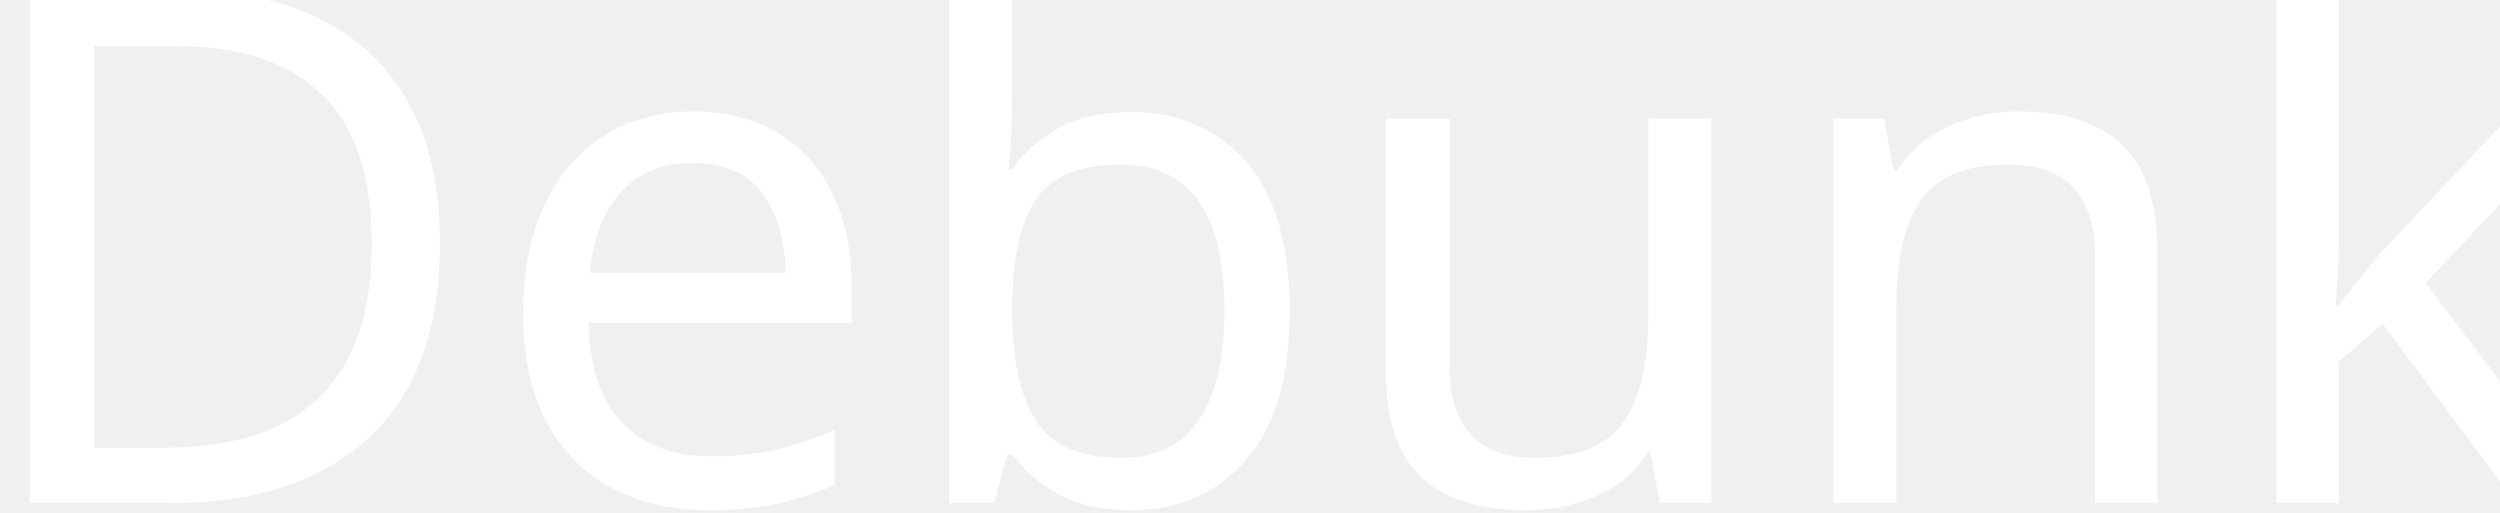
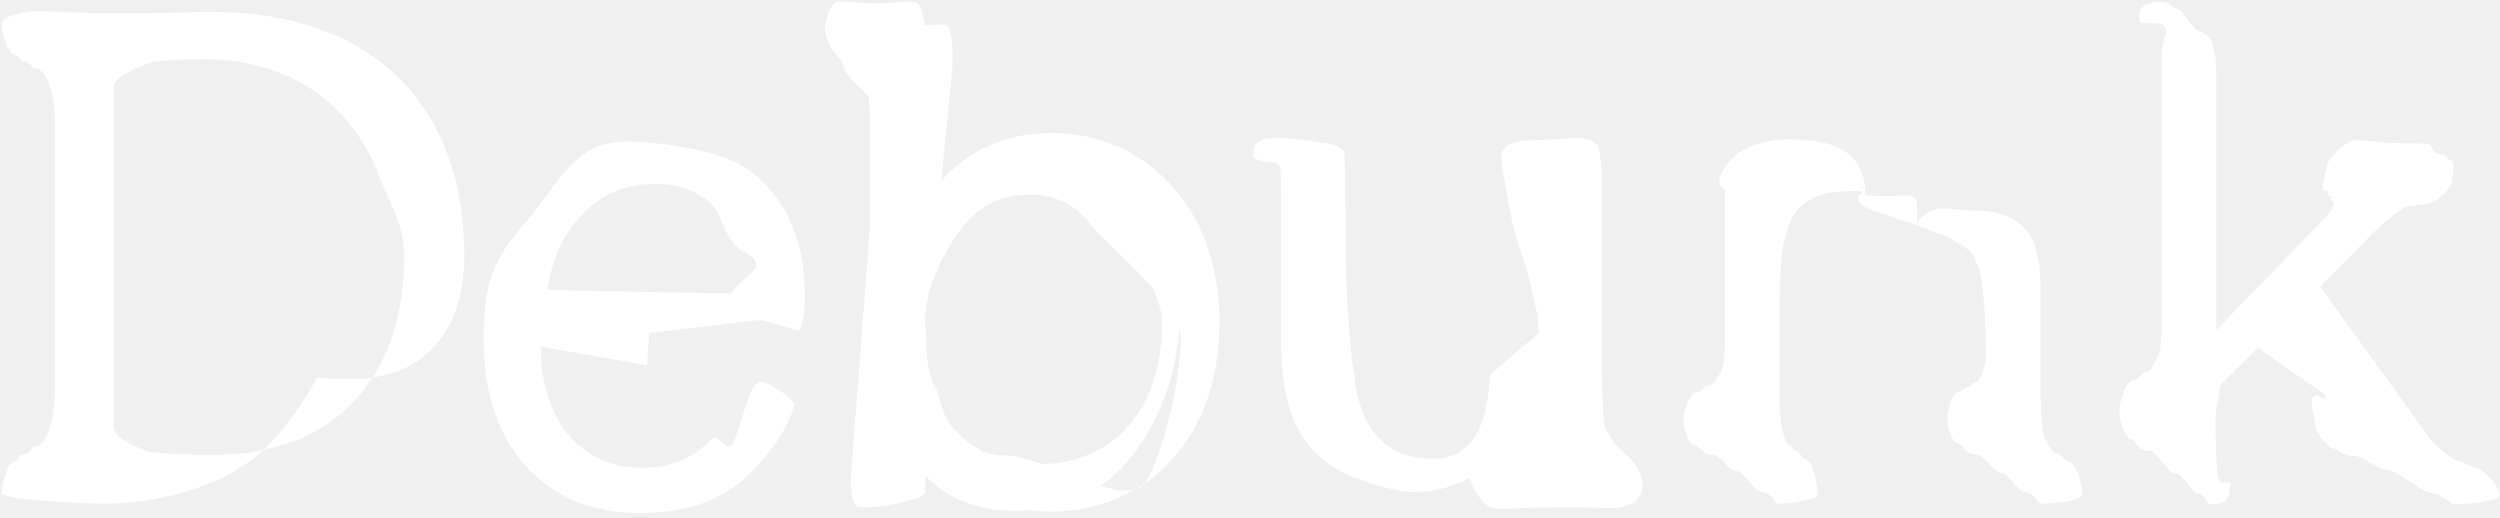
- <svg xmlns="http://www.w3.org/2000/svg" width="502px" height="103px" viewBox="0 0 502 103" version="1.1">
-   <g id="Page-1" stroke="none" stroke-width="1" fill="none" fill-rule="evenodd" font-family="Debunk-Regular, Debunk" font-size="144" font-weight="normal">
-     <g id="Artboard-Copy-2" transform="translate(-182, -2249)" fill="#FFFFFF">
-       <text id="flist-debunk">
-         <tspan x="174" y="2350">Debunk</tspan>
-       </text>
-     </g>
-   </g>
+ <svg xmlns="http://www.w3.org/2000/svg" height="104" viewBox="0 0 502 104" width="502">
+   <path d="m203.232 2350.144c5.04 0 10.512-.72 16.128-2.448 6.336-1.872 11.664-4.752 15.552-8.352 9.792-2.016 17.136-7.056 21.888-14.544 5.184-.72 9.36-2.88 12.384-6.192 4.032-4.32 6.048-10.512 6.048-18.288 0-28.224-16.128-46.224-44.064-48.672-2.88-.144-6.912-.432-11.952-.144-2.88.144-11.232.144-12.96.144h-6.48c-.288 0-.72-.144-.864-.144-.576 0-3.744 0-4.896-.144-1.152 0-4.176-.144-4.608-.144-2.16 0-7.056.864-7.056 2.736 0 1.44 1.152 6.048 2.736 6.048.432 0 1.008 1.44 1.872 1.296s1.584 1.44 2.016 1.44c2.88 0 4.032 6.768 4.032 9.792v55.872c0 3.168-1.152 10.224-4.032 10.224-.432 0-1.152 1.728-2.016 1.584s-1.44 1.296-1.728 1.296c-1.728 0-2.88 4.752-2.88 6.48 0 1.584 18.576 2.16 20.88 2.16zm21.168-9.792c-3.456 0-12.24-.288-13.104-.864-.864-.432-6.48-2.16-6.48-4.896v-67.824c0-2.88 6.192-4.608 6.912-5.04.576-.576 8.208-.864 10.8-.864 19.728 0 31.104 10.8 36 24.48 1.44 4.176 4.608 8.208 4.608 15.12 0 9.429-2.063 17.62-6.054 23.901l-.282.435c-1.28.256-2.56.284-3.941.288l-1.191-0c-1.608-.004-3.561-.035-5.955-.287-2.736 4.896-5.904 9.504-9.648 13.392-.24.36-.58.62-.937.947l-.215.205c-3.168.72-6.768 1.008-10.512 1.008zm86.112 11.664c10.08 0 17.712-2.88 23.616-9.504 3.456-3.744 6.336-8.208 7.344-12.096.288-1.296-5.76-5.184-7.056-4.752-2.304 1.008-3.6 9.36-5.184 12.24-1.296 2.304-3.024-2.016-4.176-.864-4.032 4.032-8.208 5.904-14.112 5.904-6.192 0-11.088-2.304-14.832-6.624-3.6-4.464-5.472-10.224-5.472-17.28v-.432l21.312 3.744c0-.72.288-5.328.432-6.48l21.888-2.592c1.296-.144 8.064 2.448 8.352 1.872.864-1.872 1.008-4.32 1.008-6.912 0-11.52-4.176-19.872-11.376-25.2-5.184-3.744-17.424-5.616-24.768-5.616-10.224 0-13.392 8.64-19.872 16.128s-8.496 11.808-8.496 23.616c0 10.8 2.88 19.296 8.64 25.632 5.76 6.192 13.392 9.216 22.752 9.216zm18.288-44.064-36.864-.72c.864-6.192 3.168-11.232 7.056-15.264s8.64-6.048 14.544-6.048c4.176 0 7.632 1.152 10.512 3.312s2.88 6.192 5.616 8.928c1.296 2.016 4.176 1.584 4.176 4.464 0 .432-5.04 4.608-5.04 5.328zm63.648 43.776c6.48 0 12.528-1.44 17.424-4.464.864-.144 1.584-.576 2.016-1.152 1.872-1.296 3.744-2.88 5.328-4.752 6.048-6.48 9.648-15.84 9.648-27.648v-.144c0-11.52-3.6-20.736-9.792-27.504s-14.688-10.368-23.904-10.368c-9.792 0-16.848 3.744-22.176 9.648l1.152-11.664c.144-.288.288-2.16.288-2.88.144-2.16.864-8.064.864-8.928l.001-.344c.008-2.58.06-7.576-1.729-7.576-.432 0-2.736 0-3.888.144-.288-2.448-1.008-4.752-2.16-4.752-.288 0-2.304 0-3.312.144-.949.119-2.776.14-3.874.143l-1.008 0c-.89-.003-2.63-.023-3.47-.143-1.008-.144-3.024-.144-3.456-.144-1.872 0-2.736 4.176-2.736 5.616 0 1.584 1.44 4.608 3.168 6.048l.144.144c.432 1.584 1.296 3.168 2.304 4.176l1.872 1.728c.432.432.864.864 1.296 1.44.144 1.728.288 4.176.288 5.472v20.016l-3.456 45.36-.432 5.616c-.144 2.016.144 5.904 1.872 5.904 1.296 0 5.76-.144 6.192-.576 0 0 .144-.144.144-.288.288.288.432.432.576.288.432-.288 6.192-1.152 6.192-2.592v-3.168c4.608 4.752 10.656 7.056 18 7.056.864 0 1.728-.144 2.736-.144 1.152.144 2.592.288 3.888.288zm-1.152-9.504c-2.736-1.008-5.184-1.728-6.768-1.728-1.872 0-3.456-.288-4.896-.72-2.88-1.44-5.328-3.456-7.344-6.192-.864-1.728-1.584-3.888-2.16-6.336-1.296-1.296-2.592-7.776-2.016-10.08-1.44-7.632 1.872-14.544 5.616-20.448 3.744-5.76 8.64-8.64 14.832-8.64 5.328 0 9.504 2.016 12.384 5.904 1.728 2.304 7.92 7.632 12.528 12.816.864 2.16 1.872 4.32 1.872 7.056 0 17.568-9.792 27.936-24.048 28.368zm11.808 4.32c2.592-1.872 5.04-4.32 7.2-7.344 4.896-6.912 7.776-14.976 8.496-24.048.144.576.288 1.152.288 1.584 0 8.352-3.312 23.04-7.056 29.088 0 .115-.092.138-.129.217l-.015.071c-.6.36-1.1.72-1.667.997l-.349.155c-1.728.432-4.176.144-6.768-.72zm84.816 4.464c.864 0 5.904-.144 6.624-.144h5.76c.864.144 4.608.144 5.04.144 4.176 0 6.48-1.584 6.48-4.752 0-1.44-1.152-4.032-2.448-5.184l-2.304-2.16c-1.152-.864-2.304-3.312-2.736-4.032-.423-.845-.707-8.167-.72-11.586l-0-37.95c0-1.728-.288-5.616-.432-6.048-.288-1.728-1.872-2.592-5.04-2.592-.432 0-1.152 0-2.016.144-1.008.144-2.016.144-2.736.144-1.152.144-2.304.144-3.744.144s-2.448.288-3.024.288c-2.016.432-3.168 1.44-3.168 3.312 0 1.584 2.16 13.248 2.736 15.12l2.592 7.92c.288 1.008 1.584 7.488 1.872 7.92.144.288.288 3.6.288 3.888.144.72-2.448 2.304-3.456 3.168l-6.336 5.616v.576c-.72 11.232-4.32 16.272-11.952 16.128-4.464 0-7.92-1.584-10.368-4.176s-4.464-6.912-4.896-12.96c-.85-2.409-1.7-19.174-1.727-22.32l-.001-4.032c0-1.728-.144-17.712-.288-18.144-.432-.576-1.008-1.008-1.872-1.296-.432-.144-1.152-.432-2.16-.432-1.008-.144-1.872-.288-2.592-.432-1.296-.144-2.736-.288-4.464-.432-1.44-.144-2.592-.144-3.168-.144-2.304 0-3.456.72-3.888 2.16-.432 1.584 0 2.16 1.728 2.448.144.288 1.872.144 2.016.288 1.008.144 1.44.576 1.584 1.296.144.864.144 2.592.144 5.184v29.52c0 8.064 1.296 14.256 4.176 18.864s7.344 7.632 13.536 9.504c3.6 1.152 6.768 1.872 9.936 1.872 3.168-.144 6.48-1.008 9.936-2.736.576.144 1.152 2.592 1.728 3.024 1.44 2.304 2.448 3.024 5.328 3.024 1.296 0 2.592 0 4.032-.144zm59.04-2.88c0-1.584-.864-7.056-2.736-7.056-.432 0-.864-1.584-1.44-1.44-.576 0-.864-1.152-1.008-1.152-1.976 0-2.43-6.362-2.447-9.462l0-16.526c.033-17.387.996-25.131 14.543-25.131 4.896 0-.72.432 2.016 2.736 3.024 2.592 22.176 5.76 22.896 11.664 1.44.72 2.016 13.392 1.872 15.408.288 2.88.144 4.896-.432 6.192-.144.576-.864 2.448-1.872 2.448-.144 0-.576.864-1.152.864-.576-.144-1.008.864-1.44.864-1.872 0-2.736 3.888-2.736 5.616 0 1.44.864 5.04 2.592 5.04.144 0 1.152 2.16 3.024 2.016 1.728-.144 3.6 3.744 5.328 3.744 1.44 0 3.024 3.744 4.752 3.888s2.736 2.304 3.024 2.304c2.016 0 8.352-.432 8.352-1.872 0-1.728-1.008-6.624-3.024-6.624-.288 0-1.296-1.584-1.872-1.584-1.44 0-2.304-2.88-2.736-3.456-.42-.42-.704-5.612-.719-8.014l-.001-22.082c0-5.328-1.008-9.216-3.168-11.664-2.304-2.448-5.76-3.6-10.656-3.6-5.184 0-7.632-1.872-10.944 2.448v-2.592c0-2.448-.432-2.88-2.304-2.88h-.576c-1.2.12-2.5.14-3.733.143l-.731.001c-.576 0-1.296 0-1.872-.144h-1.152c-.144-8.928-6.336-11.232-15.408-11.232-6.768 0-11.664 2.592-13.68 7.056-.741 1.358-.212 2.292.861 2.985l.005.003-.002.036v30.096c0 1.872-.288 5.76-.72 6.336s-1.44 2.88-2.736 2.88c-.432 0-1.44 1.296-1.872 1.296-2.016 0-3.024 4.032-3.024 5.616s.72 5.184 2.736 5.184c.288 0 1.296 2.016 3.024 1.872s3.312 3.168 4.752 3.168c1.728 0 3.456 4.176 5.328 4.32s2.88 2.304 3.024 2.304c1.728 0 8.064-.576 8.064-2.016zm136.944.144c0-1.584-3.312-5.472-5.184-5.472-.432 0-2.304-1.152-2.736-1.152-1.152 0-3.312-2.016-3.888-2.304s-2.592-2.736-3.168-3.6l-21.024-29.232 11.088-11.232c1.872-1.728 5.472-4.896 6.912-4.896.288 0 1.872-.288 2.16-.288 2.88 0 6.336-3.168 6.336-4.896 0-1.584 1.152-4.176-1.008-4.176 0 0 .288-1.152-1.44-1.008-1.872.144-1.152-2.16-2.88-2.16-1.584 0-7.776-.144-9.36-.288-1.728-.288-4.896-.432-4.896-.432-1.728 0-5.616 3.888-5.616 5.328 0 1.296-1.728 4.896 0 4.896.432 0-.144 1.152.576 1.008.576-.144.144 1.008.432 1.008.864 0 .144 1.008.144 1.296 0 .432-1.44 2.016-2.16 2.736l-21.168 21.888v-52.128c0-2.448-.576-7.344-2.448-7.344-.144 0-.432-.576-.72-.576-1.584.144-3.312-4.464-4.896-4.464-.576 0-1.296-1.296-2.016-1.296-.72-.144-1.152-.144-1.152-.144-1.728 0-4.176.864-4.176 2.16 0 1.584-.432 2.16 1.296 2.16h1.872c1.44 0 1.584.288 2.016 1.008.576.576-.72 2.448-.72 5.472v52.56c0 2.16-.144 7.2-.72 7.776-.432.576-1.296 3.312-2.736 3.312-.432 0-1.44 1.584-2.016 1.584-2.016 0-3.024 4.608-3.024 6.192s.864 5.76 2.88 5.76c0 0 1.008 2.448 2.88 2.16 1.872-.144 3.744 4.608 5.616 4.608 1.44 0 3.024 3.888 4.464 4.032 1.44.288 2.16 2.16 2.16 2.16 1.584 0 4.032-.432 4.032-2.16 0-1.584 1.152-2.304-.432-2.304-.288 0-.432.144-.72.144-1.152 0-.576-.288-1.008-.864-.288-.576-.864-11.808-.432-13.824l.864-5.04 7.488-7.344 13.104 9.072.288.288c.144.144.288.144.288.288 0 .576.144.288-.864.288h-.144c-.288-.144-.288-.432-.72-.432-2.304 0-.432 4.176-.432 6.048 0 1.44 2.736 4.752 4.32 4.752 0 0 1.872 1.584 3.312 1.296 1.44-.144 5.328 2.88 6.768 2.88 1.872 0 6.912 4.32 8.784 4.608 1.872.144 4.464 2.304 4.464 2.304 2.016 0 9.36-.432 9.36-2.016z" fill="#fff" transform="translate(-182 -2249)" />
</svg>
